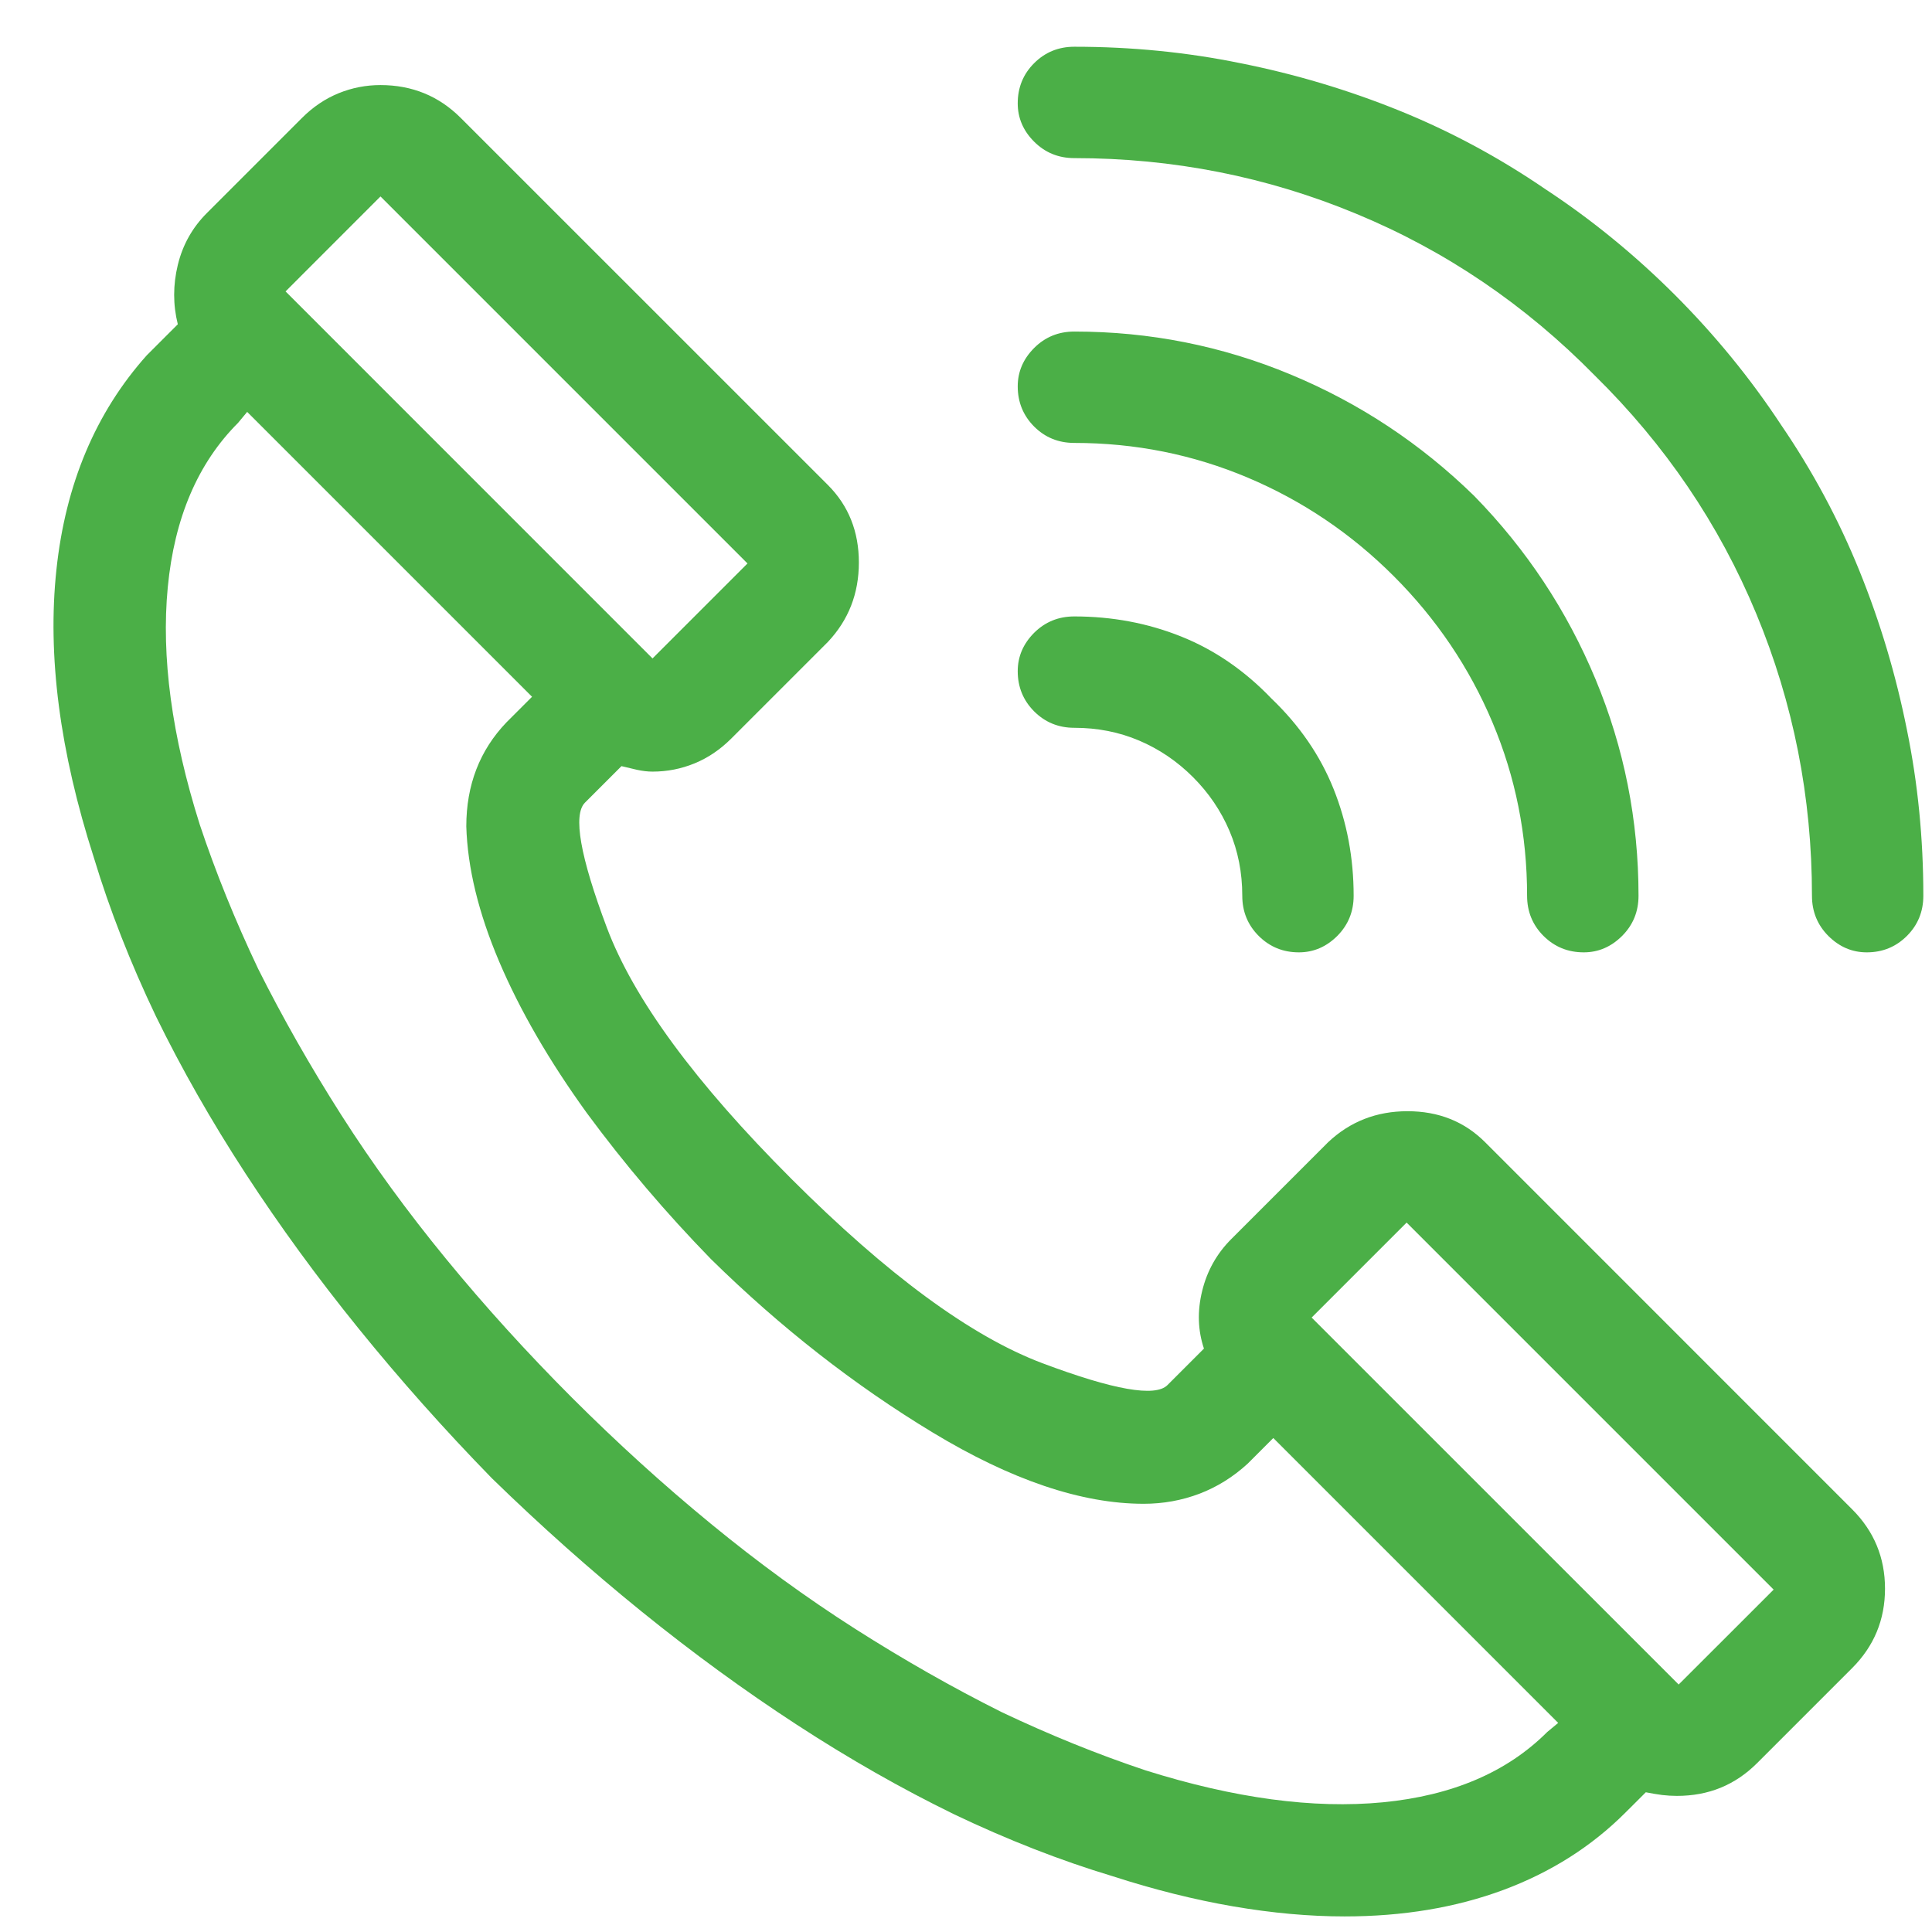
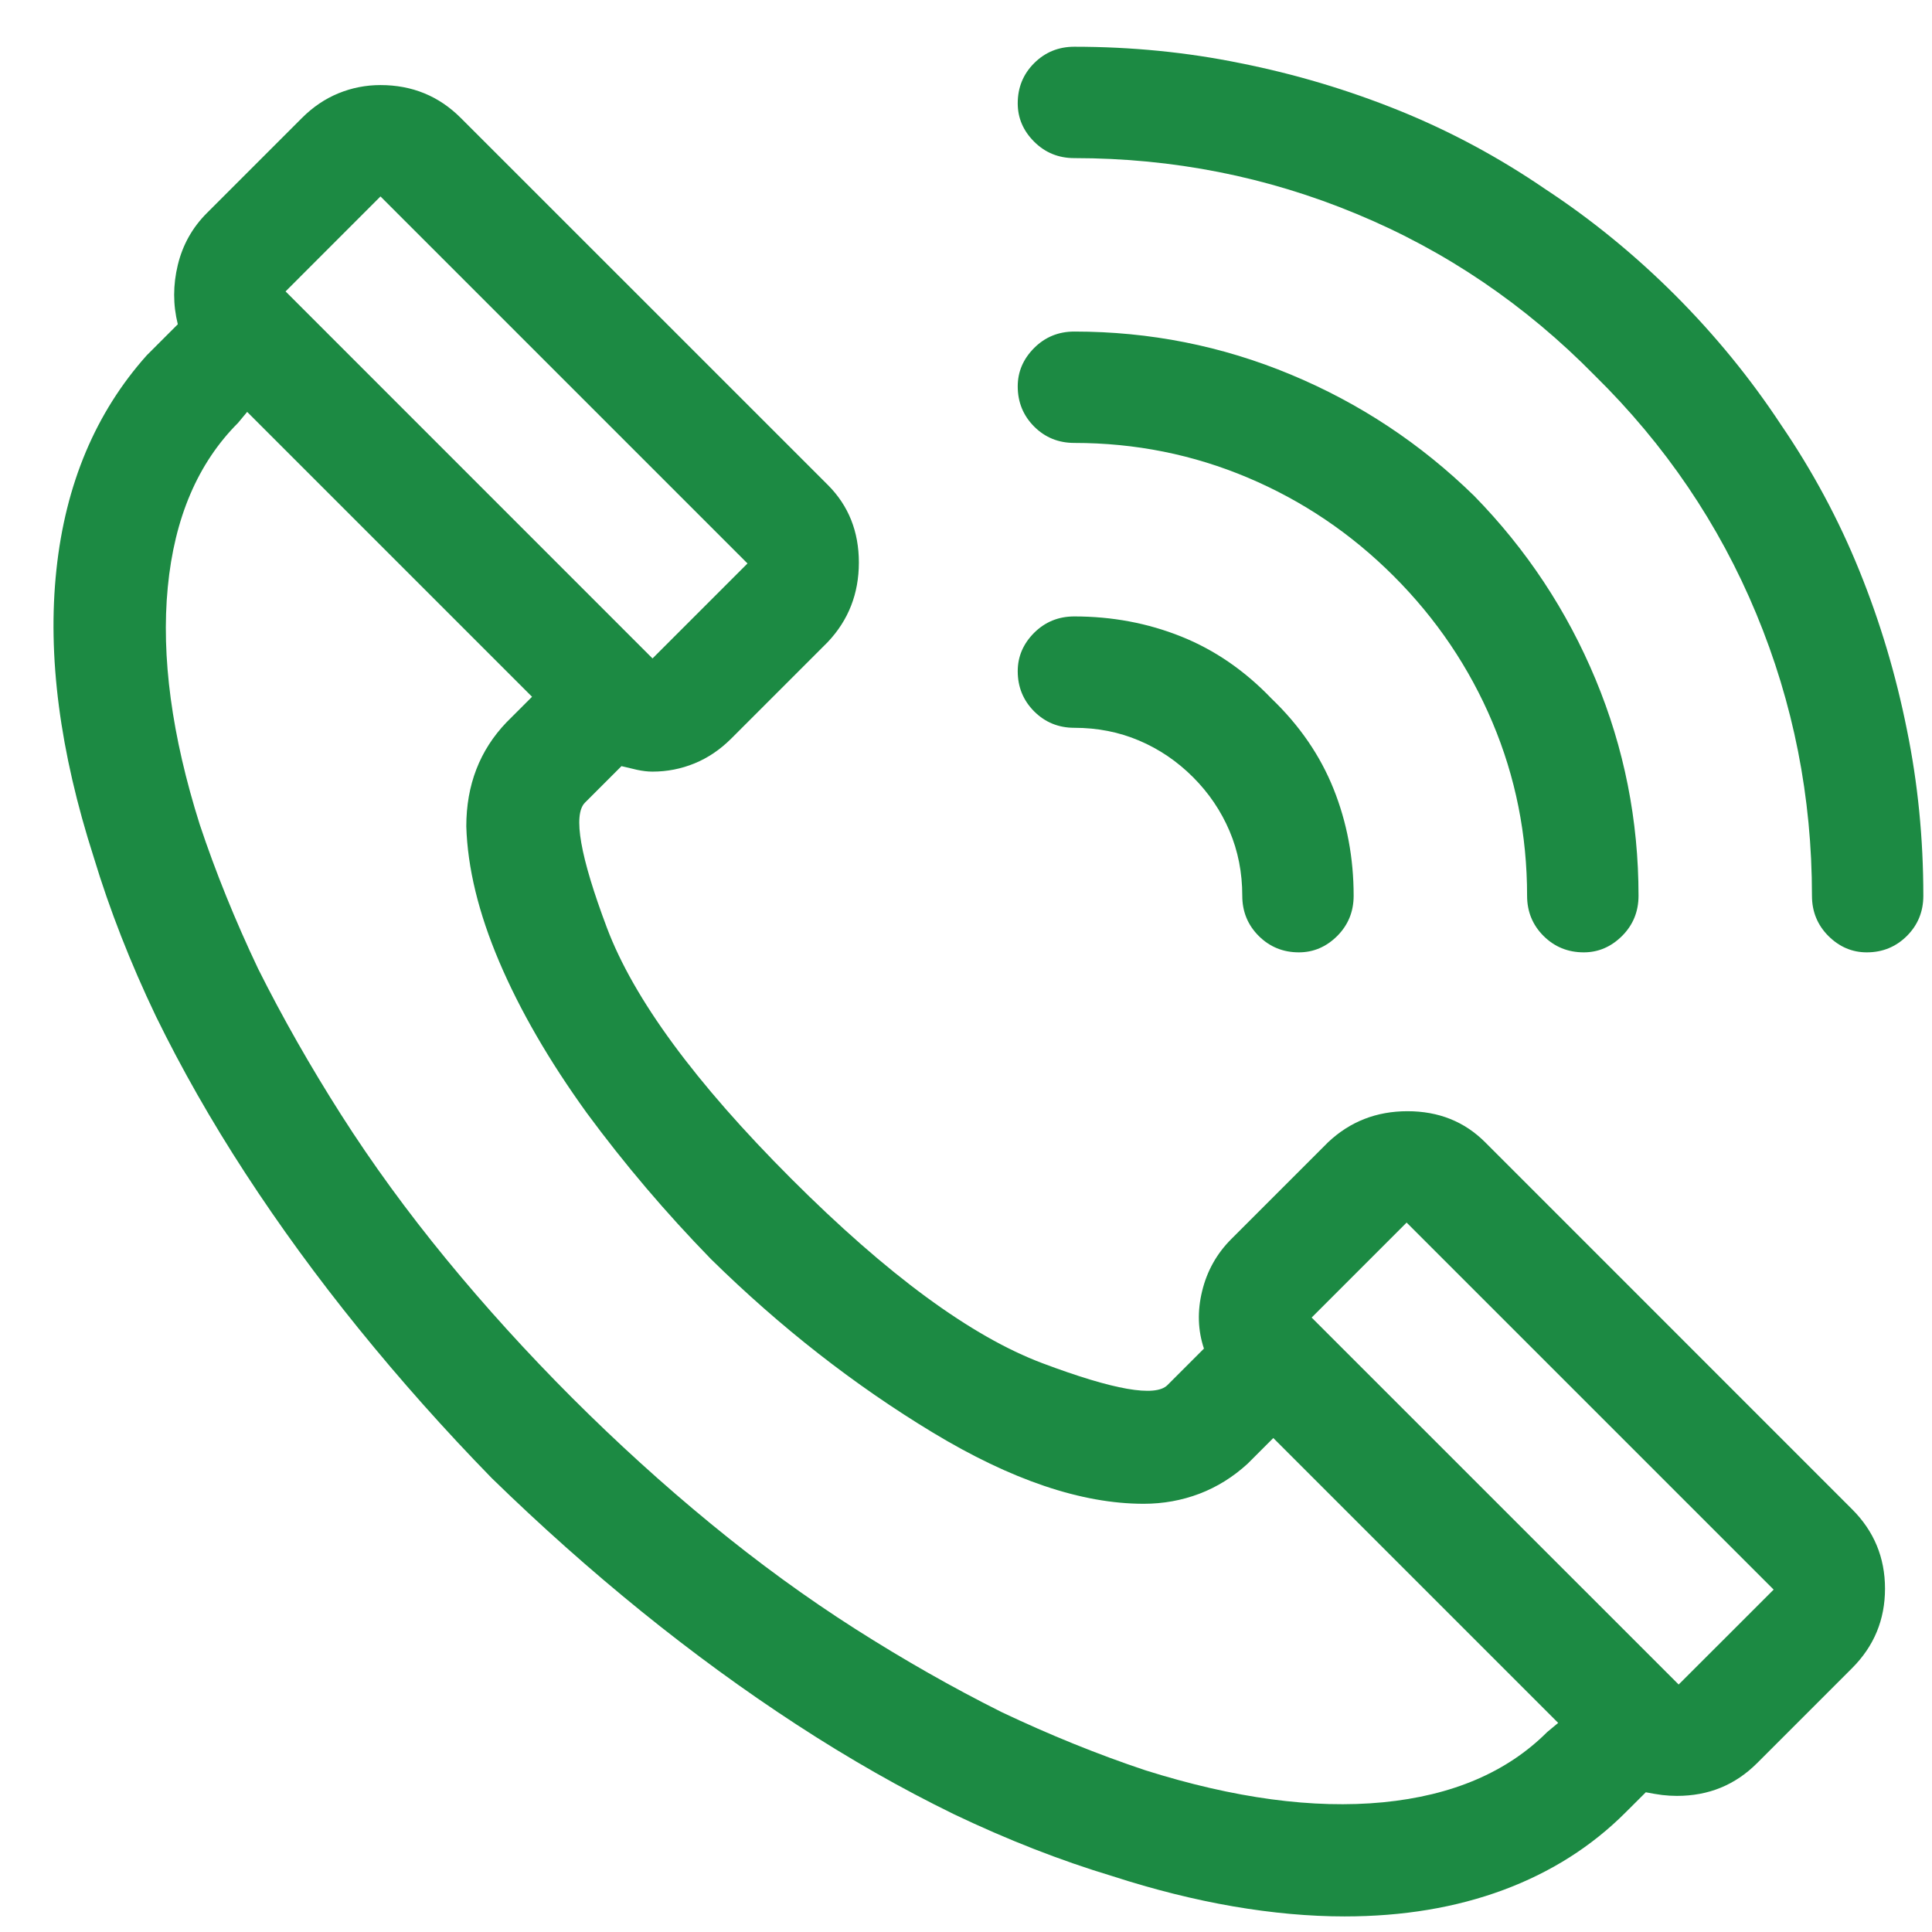
<svg xmlns="http://www.w3.org/2000/svg" width="31" height="31" viewBox="0 0 31 31" fill="none">
-   <path d="M29.718 24.217L23.83 18.328C23.498 17.996 23.083 17.83 22.584 17.83C22.087 17.83 21.662 17.996 21.31 18.328L19.757 19.881C19.523 20.115 19.367 20.394 19.289 20.716C19.21 21.038 19.22 21.346 19.318 21.639L18.732 22.225C18.537 22.42 17.868 22.303 16.725 21.873C15.583 21.443 14.24 20.457 12.697 18.914C11.154 17.371 10.168 16.028 9.738 14.886C9.308 13.743 9.191 13.074 9.386 12.879L9.972 12.293C10.05 12.312 10.133 12.332 10.221 12.352C10.309 12.371 10.392 12.381 10.47 12.381C10.705 12.381 10.929 12.337 11.144 12.249C11.359 12.161 11.554 12.029 11.73 11.854L13.283 10.301C13.615 9.949 13.781 9.524 13.781 9.026C13.781 8.528 13.615 8.113 13.283 7.781L7.394 1.893C7.218 1.717 7.023 1.585 6.808 1.497C6.593 1.409 6.359 1.365 6.105 1.365C5.871 1.365 5.646 1.409 5.431 1.497C5.216 1.585 5.021 1.717 4.845 1.893L3.322 3.416C3.087 3.65 2.931 3.929 2.853 4.251C2.775 4.573 2.775 4.891 2.853 5.203C2.853 5.203 2.77 5.286 2.604 5.452C2.438 5.618 2.355 5.701 2.355 5.701C1.535 6.619 1.051 7.767 0.905 9.144C0.758 10.521 0.959 12.059 1.505 13.758C1.759 14.598 2.091 15.447 2.502 16.307C2.912 17.146 3.39 17.986 3.937 18.826C4.484 19.666 5.089 20.496 5.753 21.316C6.418 22.137 7.13 22.938 7.892 23.719C8.673 24.48 9.474 25.193 10.294 25.857C11.115 26.521 11.945 27.127 12.785 27.674C13.624 28.221 14.464 28.699 15.304 29.109C16.164 29.52 17.013 29.852 17.853 30.105C18.517 30.32 19.162 30.481 19.787 30.589C20.412 30.696 21.007 30.75 21.574 30.75C22.511 30.75 23.361 30.608 24.123 30.325C24.884 30.042 25.539 29.627 26.085 29.08L26.408 28.758C26.505 28.777 26.593 28.792 26.671 28.802C26.75 28.811 26.828 28.816 26.906 28.816C27.16 28.816 27.394 28.773 27.609 28.685C27.824 28.597 28.019 28.465 28.195 28.289L29.718 26.766C30.07 26.414 30.246 25.989 30.246 25.491C30.246 24.993 30.07 24.568 29.718 24.217ZM6.105 3.152L11.994 9.041L10.47 10.565L4.582 4.676L6.105 3.152ZM24.826 27.791C24.181 28.436 23.302 28.811 22.189 28.919C21.076 29.026 19.806 28.855 18.38 28.406C17.619 28.152 16.847 27.84 16.066 27.469C15.285 27.078 14.504 26.634 13.722 26.136C12.941 25.638 12.169 25.076 11.408 24.451C10.646 23.826 9.904 23.152 9.181 22.43C8.459 21.707 7.785 20.965 7.16 20.203C6.535 19.441 5.973 18.67 5.475 17.889C4.977 17.107 4.533 16.326 4.142 15.545C3.771 14.764 3.459 13.992 3.205 13.23C2.755 11.805 2.585 10.535 2.692 9.422C2.799 8.309 3.175 7.43 3.82 6.785L3.966 6.609L8.537 11.18L8.127 11.59C7.697 12.039 7.482 12.596 7.482 13.26C7.502 13.924 7.677 14.646 8.009 15.428C8.341 16.209 8.81 17.02 9.416 17.859C10.021 18.68 10.685 19.461 11.408 20.203C12.521 21.297 13.708 22.225 14.967 22.986C16.227 23.748 17.355 24.129 18.351 24.129C18.664 24.129 18.962 24.075 19.245 23.968C19.528 23.86 19.787 23.699 20.021 23.484L20.431 23.074L25.002 27.645L24.826 27.791ZM26.935 27.029L21.046 21.141L22.57 19.617L28.459 25.506C28.459 25.506 28.205 25.76 27.697 26.268C27.189 26.775 26.935 27.029 26.935 27.029ZM23.654 7.957C22.794 7.117 21.813 6.468 20.709 6.009C19.606 5.55 18.449 5.32 17.238 5.32C16.984 5.32 16.769 5.408 16.593 5.584C16.418 5.76 16.33 5.965 16.33 6.199C16.33 6.453 16.418 6.668 16.593 6.844C16.769 7.02 16.984 7.107 17.238 7.107C18.214 7.107 19.142 7.293 20.021 7.664C20.9 8.035 21.681 8.562 22.365 9.246C23.048 9.93 23.576 10.711 23.947 11.59C24.318 12.469 24.503 13.396 24.503 14.373C24.503 14.627 24.591 14.842 24.767 15.018C24.943 15.193 25.158 15.281 25.412 15.281C25.646 15.281 25.851 15.193 26.027 15.018C26.203 14.842 26.291 14.627 26.291 14.373C26.291 13.162 26.061 12.005 25.602 10.901C25.143 9.798 24.494 8.816 23.654 7.957ZM26.877 4.734C26.232 4.09 25.539 3.523 24.796 3.035C24.054 2.527 23.273 2.107 22.453 1.775C21.632 1.443 20.783 1.189 19.904 1.014C19.044 0.838 18.156 0.75 17.238 0.75C16.984 0.75 16.769 0.838 16.593 1.014C16.418 1.189 16.33 1.404 16.33 1.658C16.33 1.893 16.418 2.098 16.593 2.273C16.769 2.449 16.984 2.537 17.238 2.537C18.82 2.537 20.329 2.835 21.764 3.431C23.2 4.026 24.474 4.891 25.587 6.023C26.72 7.137 27.584 8.411 28.18 9.847C28.776 11.282 29.074 12.791 29.074 14.373C29.074 14.627 29.162 14.842 29.337 15.018C29.513 15.193 29.718 15.281 29.953 15.281C30.207 15.281 30.421 15.193 30.597 15.018C30.773 14.842 30.861 14.627 30.861 14.373C30.861 13.455 30.773 12.566 30.597 11.707C30.421 10.828 30.168 9.979 29.835 9.158C29.503 8.338 29.084 7.557 28.576 6.814C28.087 6.072 27.521 5.379 26.877 4.734ZM20.402 11.209C19.972 10.76 19.489 10.428 18.952 10.213C18.415 9.998 17.843 9.891 17.238 9.891C16.984 9.891 16.769 9.979 16.593 10.154C16.418 10.33 16.33 10.535 16.33 10.77C16.33 11.023 16.418 11.238 16.593 11.414C16.769 11.59 16.984 11.678 17.238 11.678C17.609 11.678 17.956 11.746 18.278 11.883C18.6 12.02 18.888 12.215 19.142 12.469C19.396 12.723 19.591 13.011 19.728 13.333C19.865 13.655 19.933 14.002 19.933 14.373C19.933 14.627 20.021 14.842 20.197 15.018C20.373 15.193 20.587 15.281 20.841 15.281C21.076 15.281 21.281 15.193 21.457 15.018C21.632 14.842 21.72 14.627 21.72 14.373C21.72 13.768 21.613 13.196 21.398 12.659C21.183 12.122 20.851 11.639 20.402 11.209Z" fill="#4BAF47" />
+   <path d="M29.718 24.217L23.83 18.328C23.498 17.996 23.083 17.83 22.584 17.83C22.087 17.83 21.662 17.996 21.31 18.328L19.757 19.881C19.523 20.115 19.367 20.394 19.289 20.716C19.21 21.038 19.22 21.346 19.318 21.639L18.732 22.225C18.537 22.42 17.868 22.303 16.725 21.873C15.583 21.443 14.24 20.457 12.697 18.914C11.154 17.371 10.168 16.028 9.738 14.886C9.308 13.743 9.191 13.074 9.386 12.879L9.972 12.293C10.05 12.312 10.133 12.332 10.221 12.352C10.309 12.371 10.392 12.381 10.47 12.381C10.705 12.381 10.929 12.337 11.144 12.249C11.359 12.161 11.554 12.029 11.73 11.854L13.283 10.301C13.615 9.949 13.781 9.524 13.781 9.026C13.781 8.528 13.615 8.113 13.283 7.781L7.394 1.893C7.218 1.717 7.023 1.585 6.808 1.497C6.593 1.409 6.359 1.365 6.105 1.365C5.871 1.365 5.646 1.409 5.431 1.497C5.216 1.585 5.021 1.717 4.845 1.893L3.322 3.416C3.087 3.65 2.931 3.929 2.853 4.251C2.775 4.573 2.775 4.891 2.853 5.203C2.853 5.203 2.77 5.286 2.604 5.452C2.438 5.618 2.355 5.701 2.355 5.701C1.535 6.619 1.051 7.767 0.905 9.144C0.758 10.521 0.959 12.059 1.505 13.758C1.759 14.598 2.091 15.447 2.502 16.307C2.912 17.146 3.39 17.986 3.937 18.826C4.484 19.666 5.089 20.496 5.753 21.316C6.418 22.137 7.13 22.938 7.892 23.719C8.673 24.48 9.474 25.193 10.294 25.857C11.115 26.521 11.945 27.127 12.785 27.674C13.624 28.221 14.464 28.699 15.304 29.109C16.164 29.52 17.013 29.852 17.853 30.105C18.517 30.32 19.162 30.481 19.787 30.589C20.412 30.696 21.007 30.75 21.574 30.75C22.511 30.75 23.361 30.608 24.123 30.325C24.884 30.042 25.539 29.627 26.085 29.08L26.408 28.758C26.505 28.777 26.593 28.792 26.671 28.802C26.75 28.811 26.828 28.816 26.906 28.816C27.16 28.816 27.394 28.773 27.609 28.685C27.824 28.597 28.019 28.465 28.195 28.289L29.718 26.766C30.07 26.414 30.246 25.989 30.246 25.491C30.246 24.993 30.07 24.568 29.718 24.217ZM6.105 3.152L11.994 9.041L10.47 10.565L4.582 4.676L6.105 3.152ZM24.826 27.791C24.181 28.436 23.302 28.811 22.189 28.919C21.076 29.026 19.806 28.855 18.38 28.406C17.619 28.152 16.847 27.84 16.066 27.469C15.285 27.078 14.504 26.634 13.722 26.136C12.941 25.638 12.169 25.076 11.408 24.451C10.646 23.826 9.904 23.152 9.181 22.43C8.459 21.707 7.785 20.965 7.16 20.203C6.535 19.441 5.973 18.67 5.475 17.889C4.977 17.107 4.533 16.326 4.142 15.545C3.771 14.764 3.459 13.992 3.205 13.23C2.755 11.805 2.585 10.535 2.692 9.422C2.799 8.309 3.175 7.43 3.82 6.785L3.966 6.609L8.537 11.18L8.127 11.59C7.697 12.039 7.482 12.596 7.482 13.26C7.502 13.924 7.677 14.646 8.009 15.428C8.341 16.209 8.81 17.02 9.416 17.859C10.021 18.68 10.685 19.461 11.408 20.203C12.521 21.297 13.708 22.225 14.967 22.986C16.227 23.748 17.355 24.129 18.351 24.129C18.664 24.129 18.962 24.075 19.245 23.968C19.528 23.86 19.787 23.699 20.021 23.484L20.431 23.074L25.002 27.645L24.826 27.791ZM26.935 27.029L21.046 21.141L22.57 19.617L28.459 25.506C28.459 25.506 28.205 25.76 27.697 26.268C27.189 26.775 26.935 27.029 26.935 27.029ZM23.654 7.957C22.794 7.117 21.813 6.468 20.709 6.009C19.606 5.55 18.449 5.32 17.238 5.32C16.984 5.32 16.769 5.408 16.593 5.584C16.418 5.76 16.33 5.965 16.33 6.199C16.33 6.453 16.418 6.668 16.593 6.844C16.769 7.02 16.984 7.107 17.238 7.107C18.214 7.107 19.142 7.293 20.021 7.664C20.9 8.035 21.681 8.562 22.365 9.246C23.048 9.93 23.576 10.711 23.947 11.59C24.318 12.469 24.503 13.396 24.503 14.373C24.503 14.627 24.591 14.842 24.767 15.018C24.943 15.193 25.158 15.281 25.412 15.281C25.646 15.281 25.851 15.193 26.027 15.018C26.203 14.842 26.291 14.627 26.291 14.373C26.291 13.162 26.061 12.005 25.602 10.901C25.143 9.798 24.494 8.816 23.654 7.957ZM26.877 4.734C26.232 4.09 25.539 3.523 24.796 3.035C24.054 2.527 23.273 2.107 22.453 1.775C21.632 1.443 20.783 1.189 19.904 1.014C19.044 0.838 18.156 0.75 17.238 0.75C16.984 0.75 16.769 0.838 16.593 1.014C16.418 1.189 16.33 1.404 16.33 1.658C16.33 1.893 16.418 2.098 16.593 2.273C16.769 2.449 16.984 2.537 17.238 2.537C18.82 2.537 20.329 2.835 21.764 3.431C23.2 4.026 24.474 4.891 25.587 6.023C26.72 7.137 27.584 8.411 28.18 9.847C28.776 11.282 29.074 12.791 29.074 14.373C29.074 14.627 29.162 14.842 29.337 15.018C29.513 15.193 29.718 15.281 29.953 15.281C30.207 15.281 30.421 15.193 30.597 15.018C30.773 14.842 30.861 14.627 30.861 14.373C30.861 13.455 30.773 12.566 30.597 11.707C30.421 10.828 30.168 9.979 29.835 9.158C29.503 8.338 29.084 7.557 28.576 6.814C28.087 6.072 27.521 5.379 26.877 4.734ZM20.402 11.209C19.972 10.76 19.489 10.428 18.952 10.213C18.415 9.998 17.843 9.891 17.238 9.891C16.984 9.891 16.769 9.979 16.593 10.154C16.418 10.33 16.33 10.535 16.33 10.77C16.33 11.023 16.418 11.238 16.593 11.414C16.769 11.59 16.984 11.678 17.238 11.678C17.609 11.678 17.956 11.746 18.278 11.883C18.6 12.02 18.888 12.215 19.142 12.469C19.396 12.723 19.591 13.011 19.728 13.333C19.865 13.655 19.933 14.002 19.933 14.373C19.933 14.627 20.021 14.842 20.197 15.018C20.373 15.193 20.587 15.281 20.841 15.281C21.076 15.281 21.281 15.193 21.457 15.018C21.632 14.842 21.72 14.627 21.72 14.373C21.72 13.768 21.613 13.196 21.398 12.659C21.183 12.122 20.851 11.639 20.402 11.209Z" fill="#1c8a43" />
</svg>
